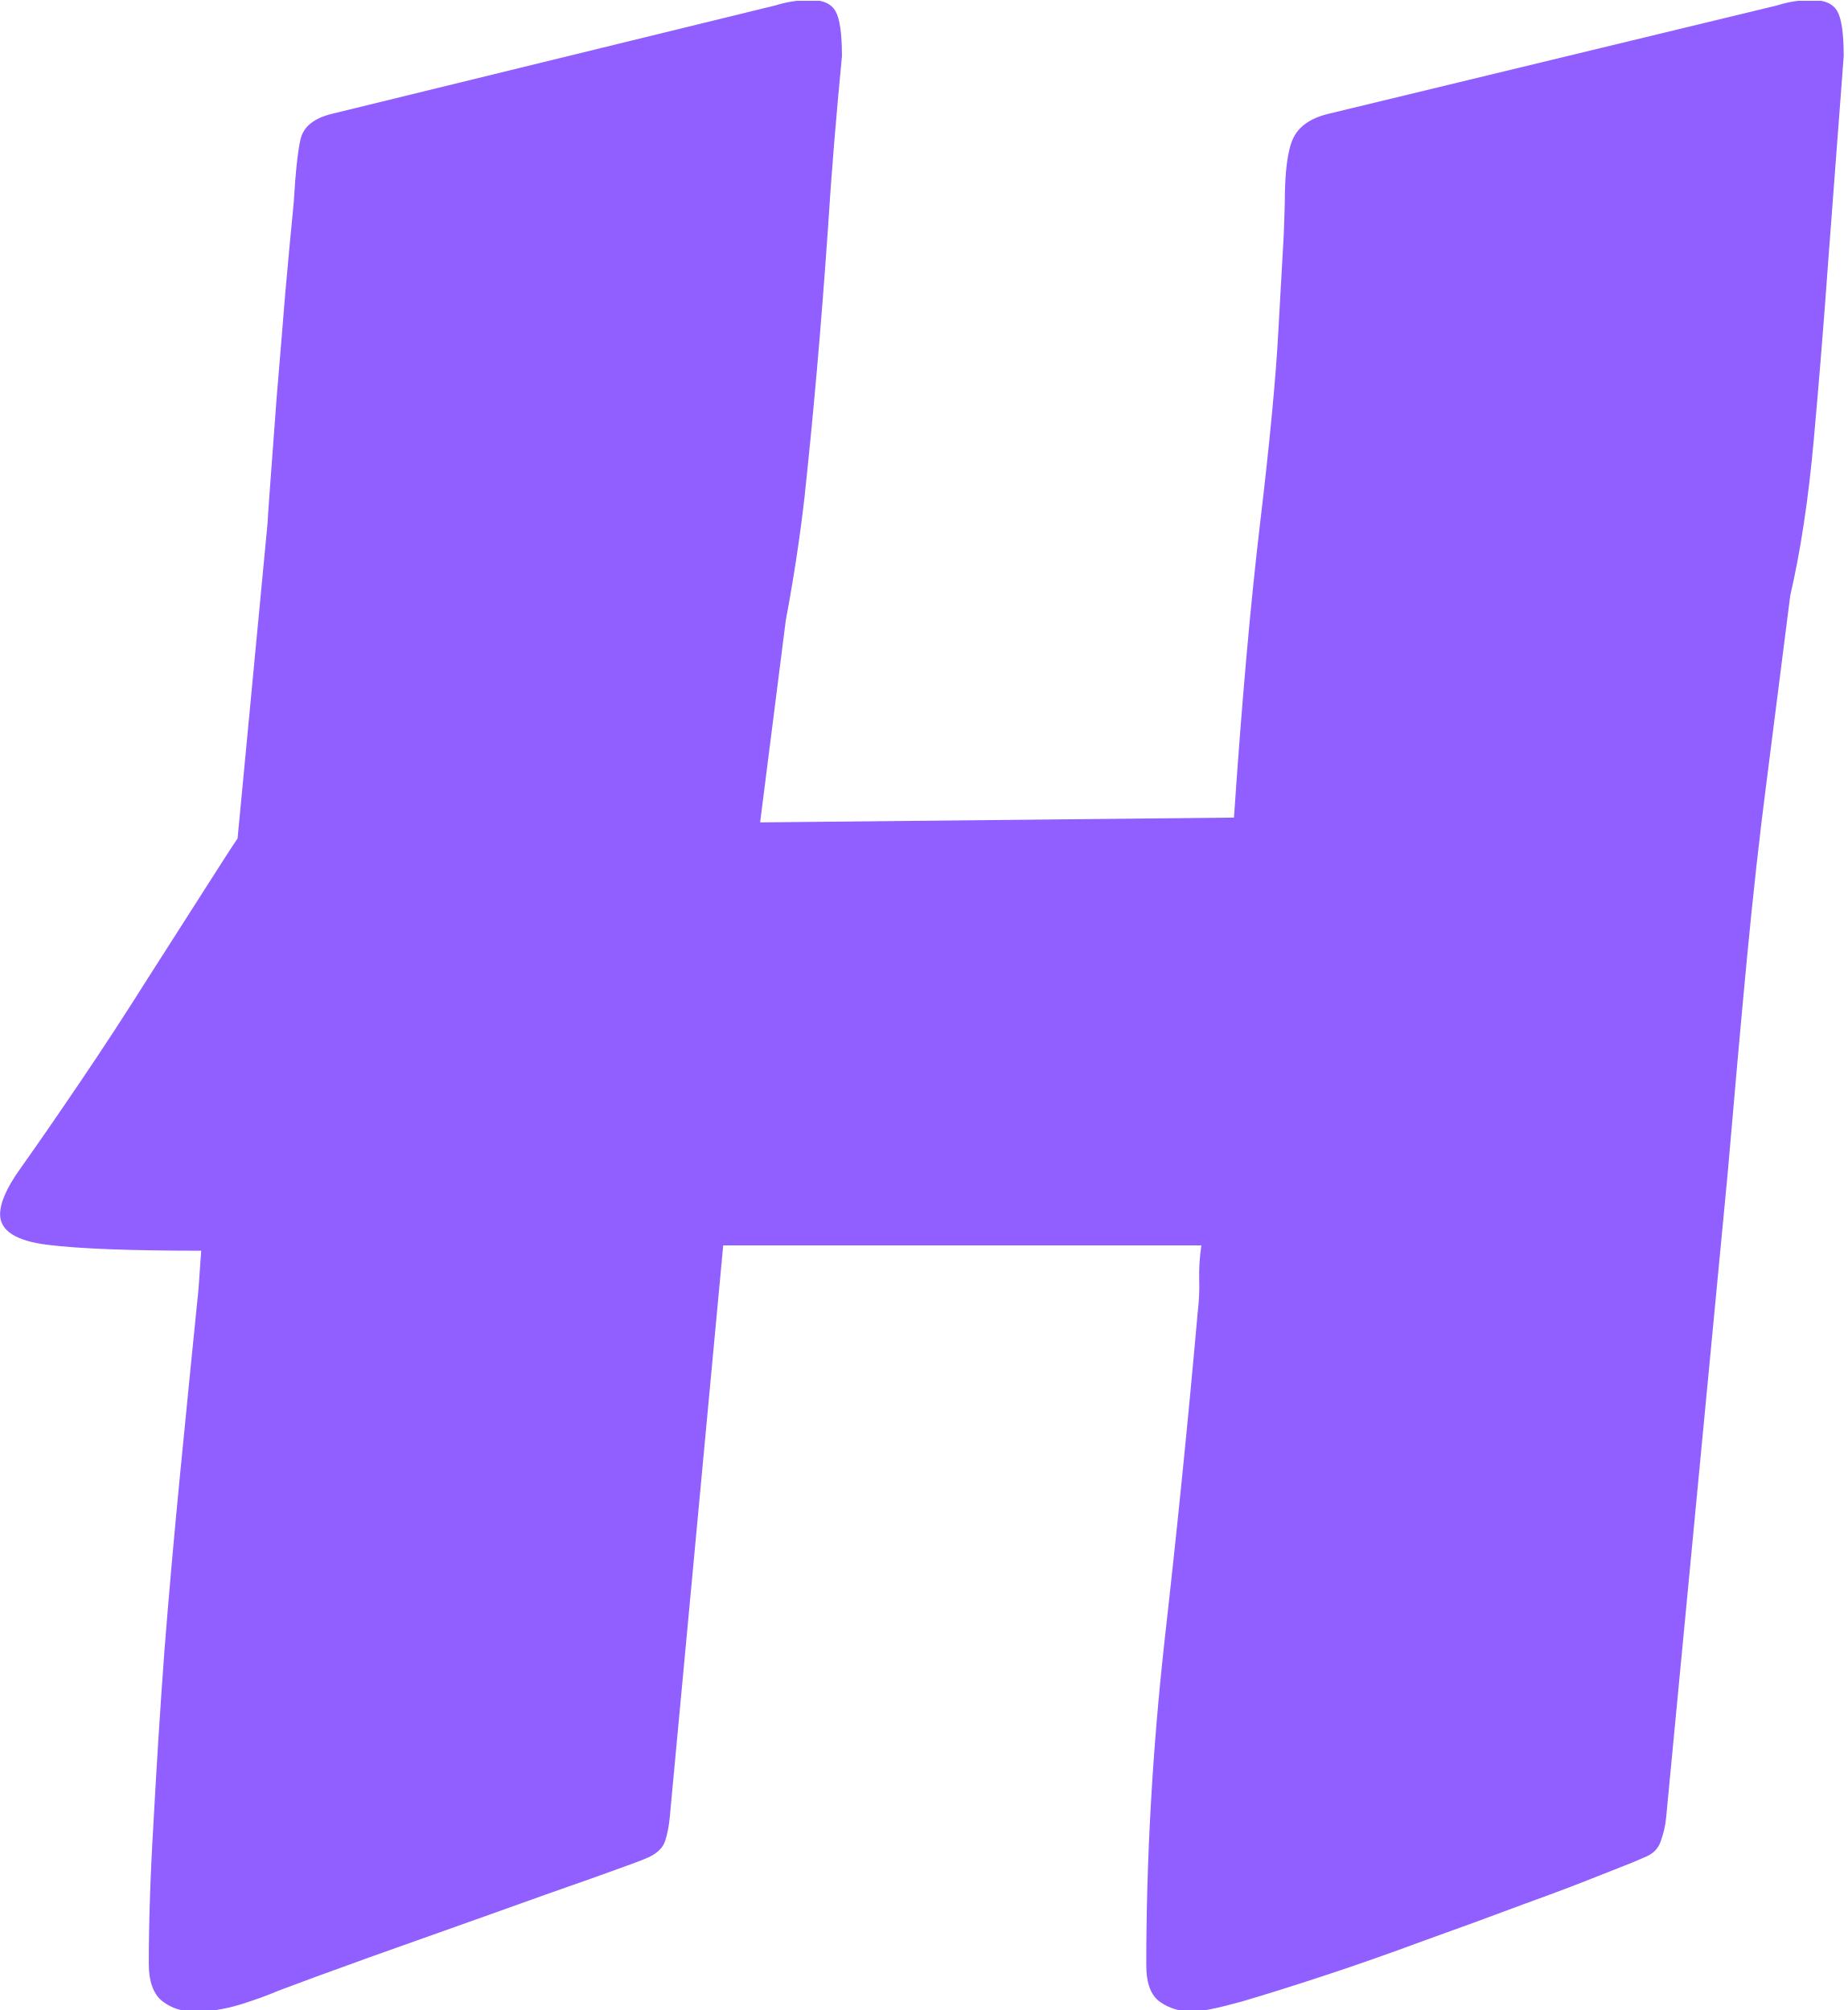
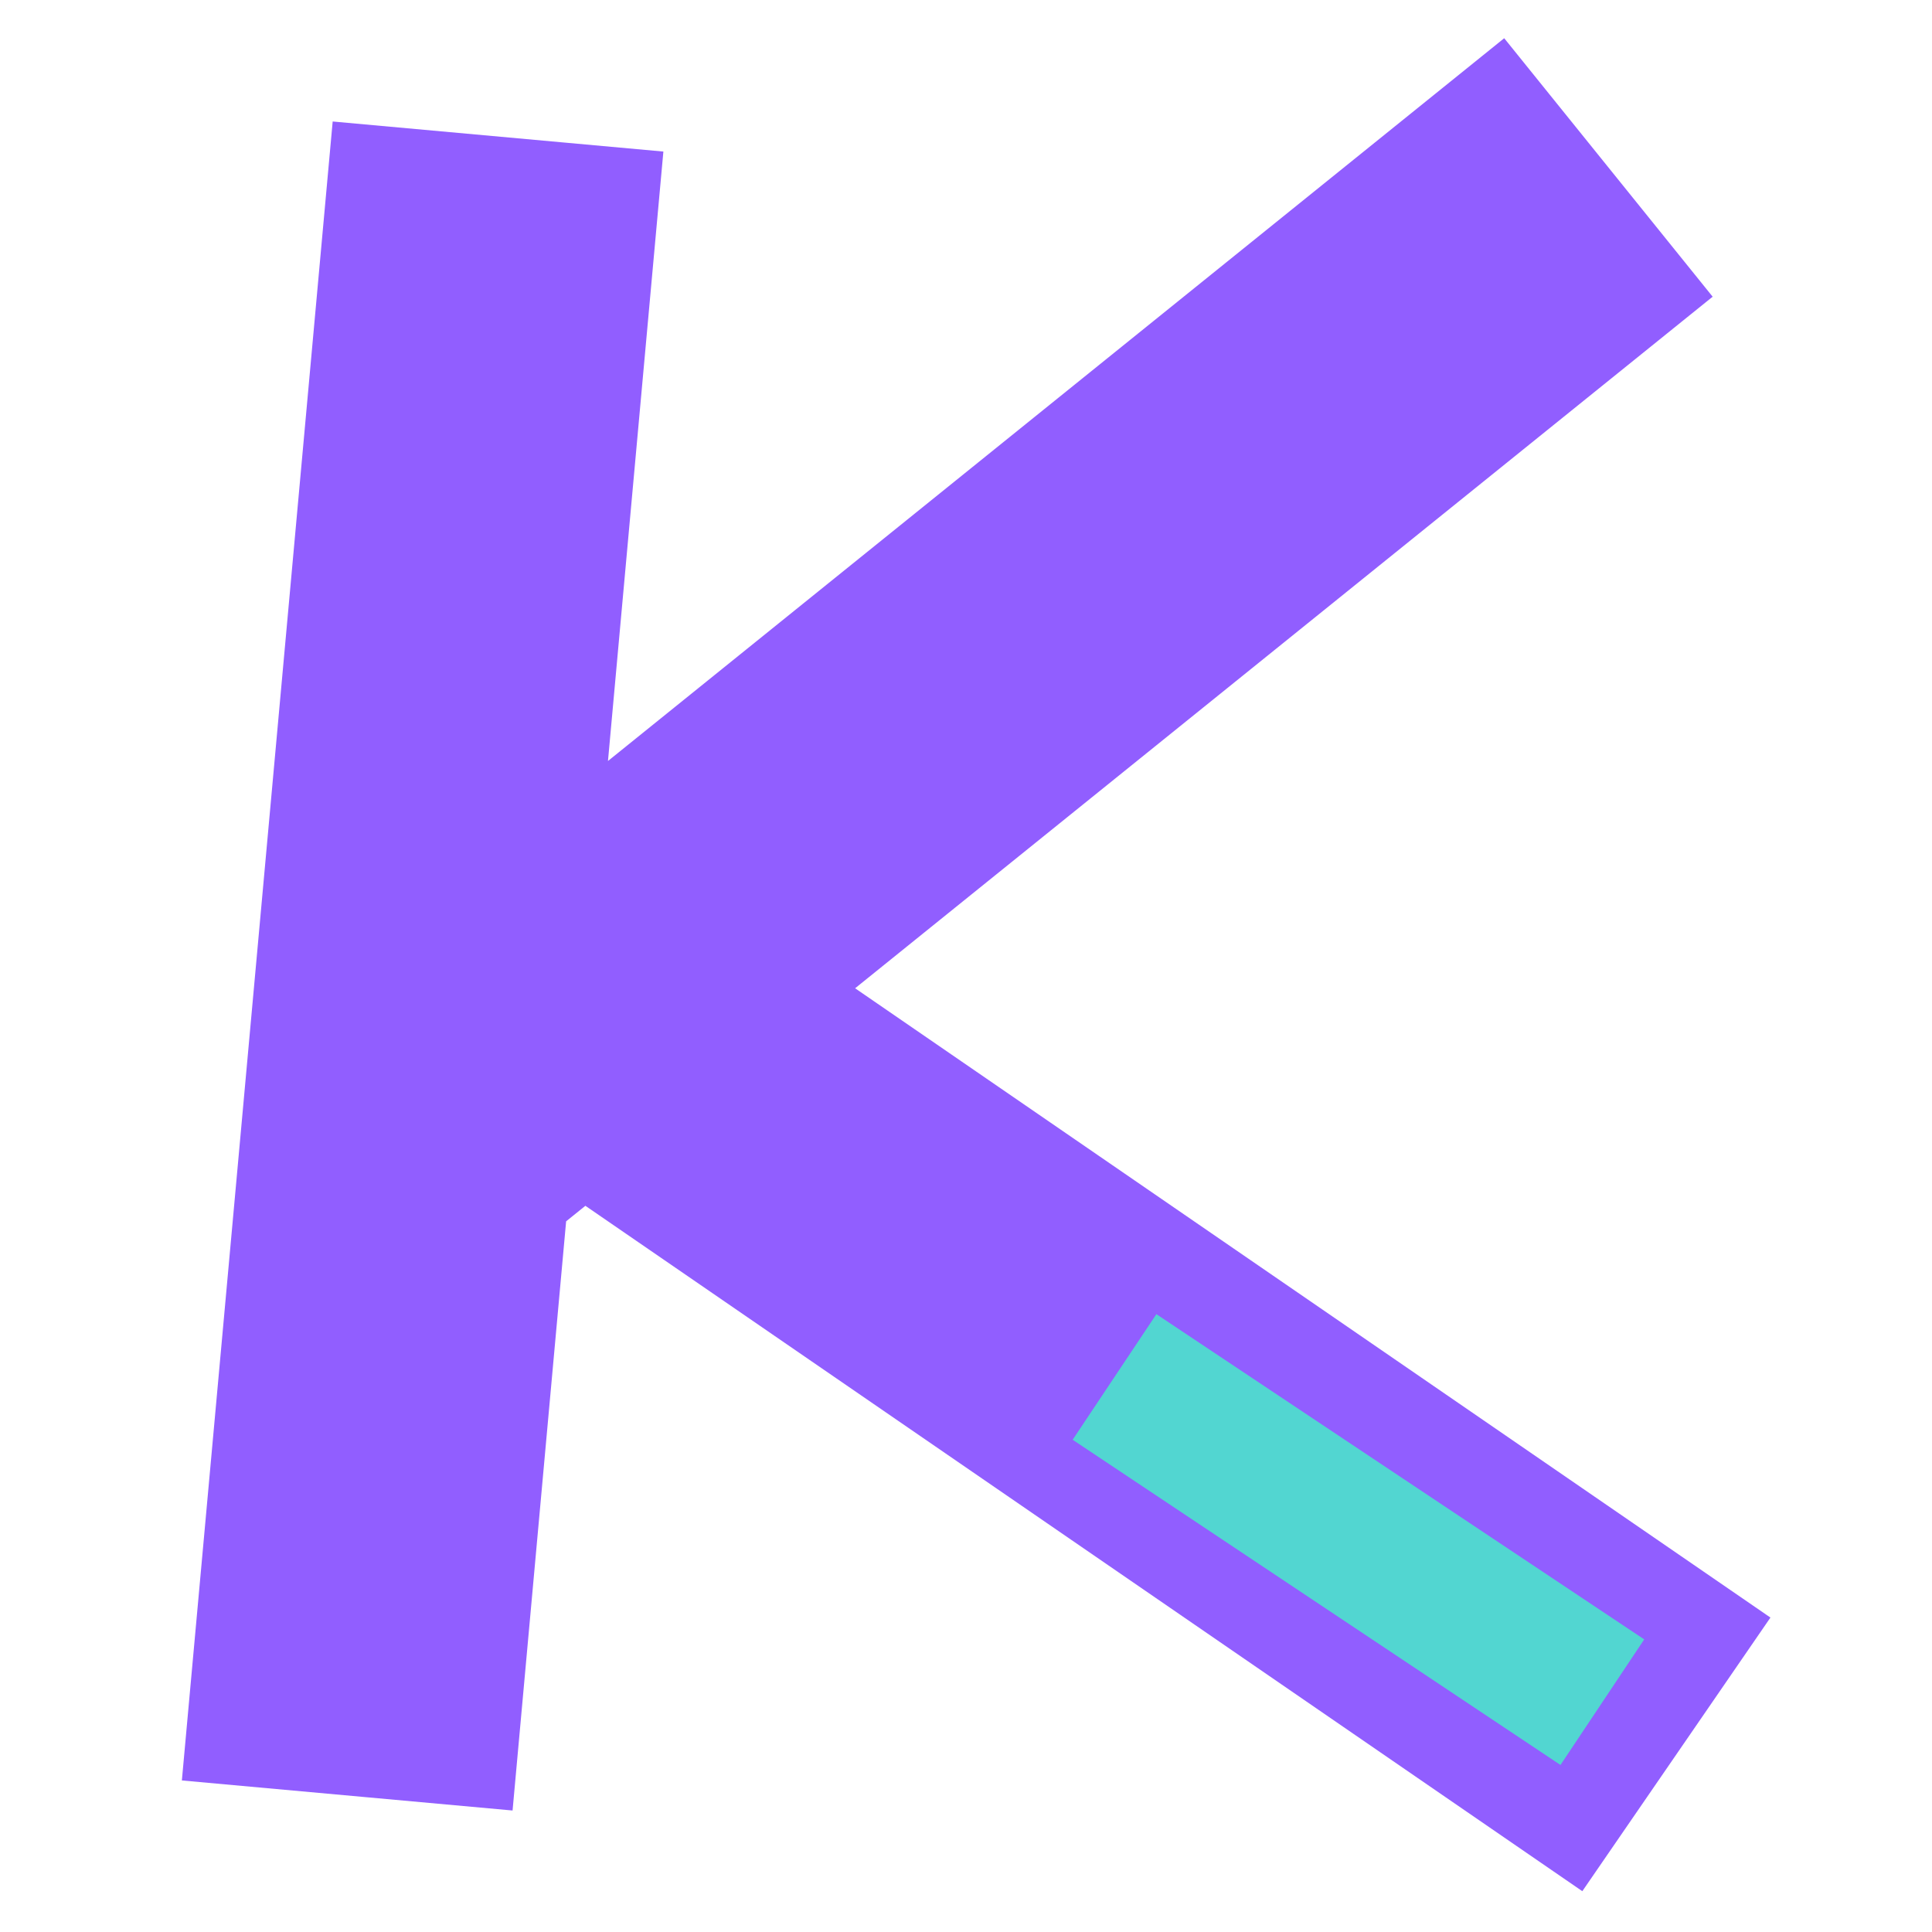
- <svg xmlns="http://www.w3.org/2000/svg" version="1.1" width="1000" height="1088" viewBox="0 0 1000 1088">
-   <g transform="matrix(1,0,0,1,-1.087171,0.4405057)">
-     <svg viewBox="0 0 227 247" data-background-color="#4b91f1" preserveAspectRatio="xMidYMid meet" height="1088" width="1000">
-       <g id="tight-bounds" transform="matrix(1,0,0,1,0.2467879,-0.09999549)">
-         <svg viewBox="0 0 226.506 247.2" height="247.2" width="226.506">
-           <g>
-             <svg viewBox="0 0 226.506 247.2" height="247.2" width="226.506">
-               <g>
-                 <svg viewBox="0 0 226.506 247.2" height="247.2" width="226.506">
-                   <g id="textblocktransform">
-                     <svg viewBox="0 0 226.506 247.2" height="247.2" width="226.506" id="textblock">
-                       <g>
-                         <svg viewBox="0 0 226.506 247.2" height="247.2" width="226.506">
-                           <g transform="matrix(1,0,0,1,0,0)">
-                             <svg width="226.506" viewBox="1.98 -35.94 34.47 37.62" height="247.2" data-palette-color="#915eff">
-                               <path d="M26-32.15L26-32.15Q26-33.03 26.16-33.36 26.32-33.69 26.81-33.81L26.81-33.81 35.21-35.84Q35.52-35.94 35.86-35.94L35.86-35.94Q36.21-35.94 36.33-35.73 36.45-35.52 36.45-34.89L36.45-34.89 36.16-31.05Q36.04-29.37 35.89-27.71 35.74-26.05 35.45-24.8L35.45-24.8 35.01-21.34Q34.81-19.8 34.64-18.01 34.47-16.21 34.28-13.99L34.28-13.99 33.13-1.95Q33.11-1.73 33.03-1.51 32.96-1.29 32.71-1.2L32.71-1.2Q32.54-1.12 31.92-0.88 31.3-0.63 30.44-0.32 29.59 0 28.61 0.35 27.64 0.71 26.76 1 25.88 1.29 25.2 1.49 24.51 1.68 24.27 1.68L24.27 1.68Q23.93 1.68 23.67 1.5 23.41 1.32 23.41 0.81L23.41 0.81Q23.41-2.15 23.75-5.24 24.1-8.33 24.37-11.38L24.37-11.38Q24.41-11.72 24.4-12.01 24.39-12.3 24.44-12.65L24.44-12.65 15.5-12.65 14.5-1.95Q14.48-1.73 14.42-1.53 14.36-1.32 14.09-1.2L14.09-1.2Q13.99-1.15 13.12-0.84 12.26-0.54 11.12-0.13 9.99 0.27 8.87 0.67 7.76 1.07 7.18 1.29L7.18 1.29Q6.88 1.42 6.46 1.55 6.03 1.68 5.62 1.68L5.62 1.68Q5.27 1.68 5.02 1.49 4.76 1.29 4.76 0.78L4.76 0.78Q4.76-0.39 4.85-1.89 4.93-3.39 5.05-5.04 5.18-6.69 5.35-8.42 5.52-10.16 5.69-11.84L5.69-11.84 5.74-12.55Q3.76-12.55 2.87-12.66 1.98-12.77 1.98-13.23L1.98-13.23Q1.98-13.55 2.34-14.06L2.34-14.06Q2.83-14.75 3.48-15.71 4.13-16.67 4.72-17.61 5.32-18.55 5.8-19.3 6.27-20.04 6.42-20.26L6.42-20.26 6.98-26.15Q6.98-26.2 7.03-26.88 7.08-27.56 7.15-28.5 7.23-29.44 7.31-30.44 7.4-31.45 7.47-32.15L7.47-32.15Q7.52-33.01 7.6-33.35 7.69-33.69 8.18-33.81L8.18-33.81 16.48-35.84Q16.8-35.94 17.14-35.94L17.14-35.94Q17.48-35.94 17.6-35.73 17.72-35.52 17.72-34.89L17.72-34.89Q17.55-33.13 17.46-31.69 17.36-30.25 17.25-29 17.14-27.76 17.02-26.64 16.89-25.51 16.67-24.34L16.67-24.34 16.19-20.56 25.05-20.65Q25.27-23.9 25.54-26.17 25.81-28.44 25.88-29.76L25.88-29.76Q25.95-31.01 25.98-31.54 26-32.08 26-32.15Z" opacity="1" transform="matrix(1,0,0,1,0,0)" fill="#915eff" class="wordmark-text-0" data-fill-palette-color="primary" id="text-0" />
-                             </svg>
-                           </g>
-                         </svg>
-                       </g>
-                     </svg>
-                   </g>
-                 </svg>
-               </g>
-             </svg>
-           </g>
-           <defs />
-         </svg>
-         <rect width="226.506" height="247.2" fill="none" stroke="none" visibility="hidden" />
-       </g>
-     </svg>
-   </g>
+ <svg xmlns="http://www.w3.org/2000/svg" viewBox="0 0 64 64" role="img" aria-label="Kshitij monogram">
+   <path d="M16 10 12 54M18 34 49 9M19 33 51 55" fill="none" stroke="#915EFF" stroke-width="11" stroke-linecap="square" stroke-linejoin="bevel" />
+   <path d="M39 47 51 55" fill="none" stroke="#52D6D1" stroke-width="5" stroke-linecap="square" />
</svg>
